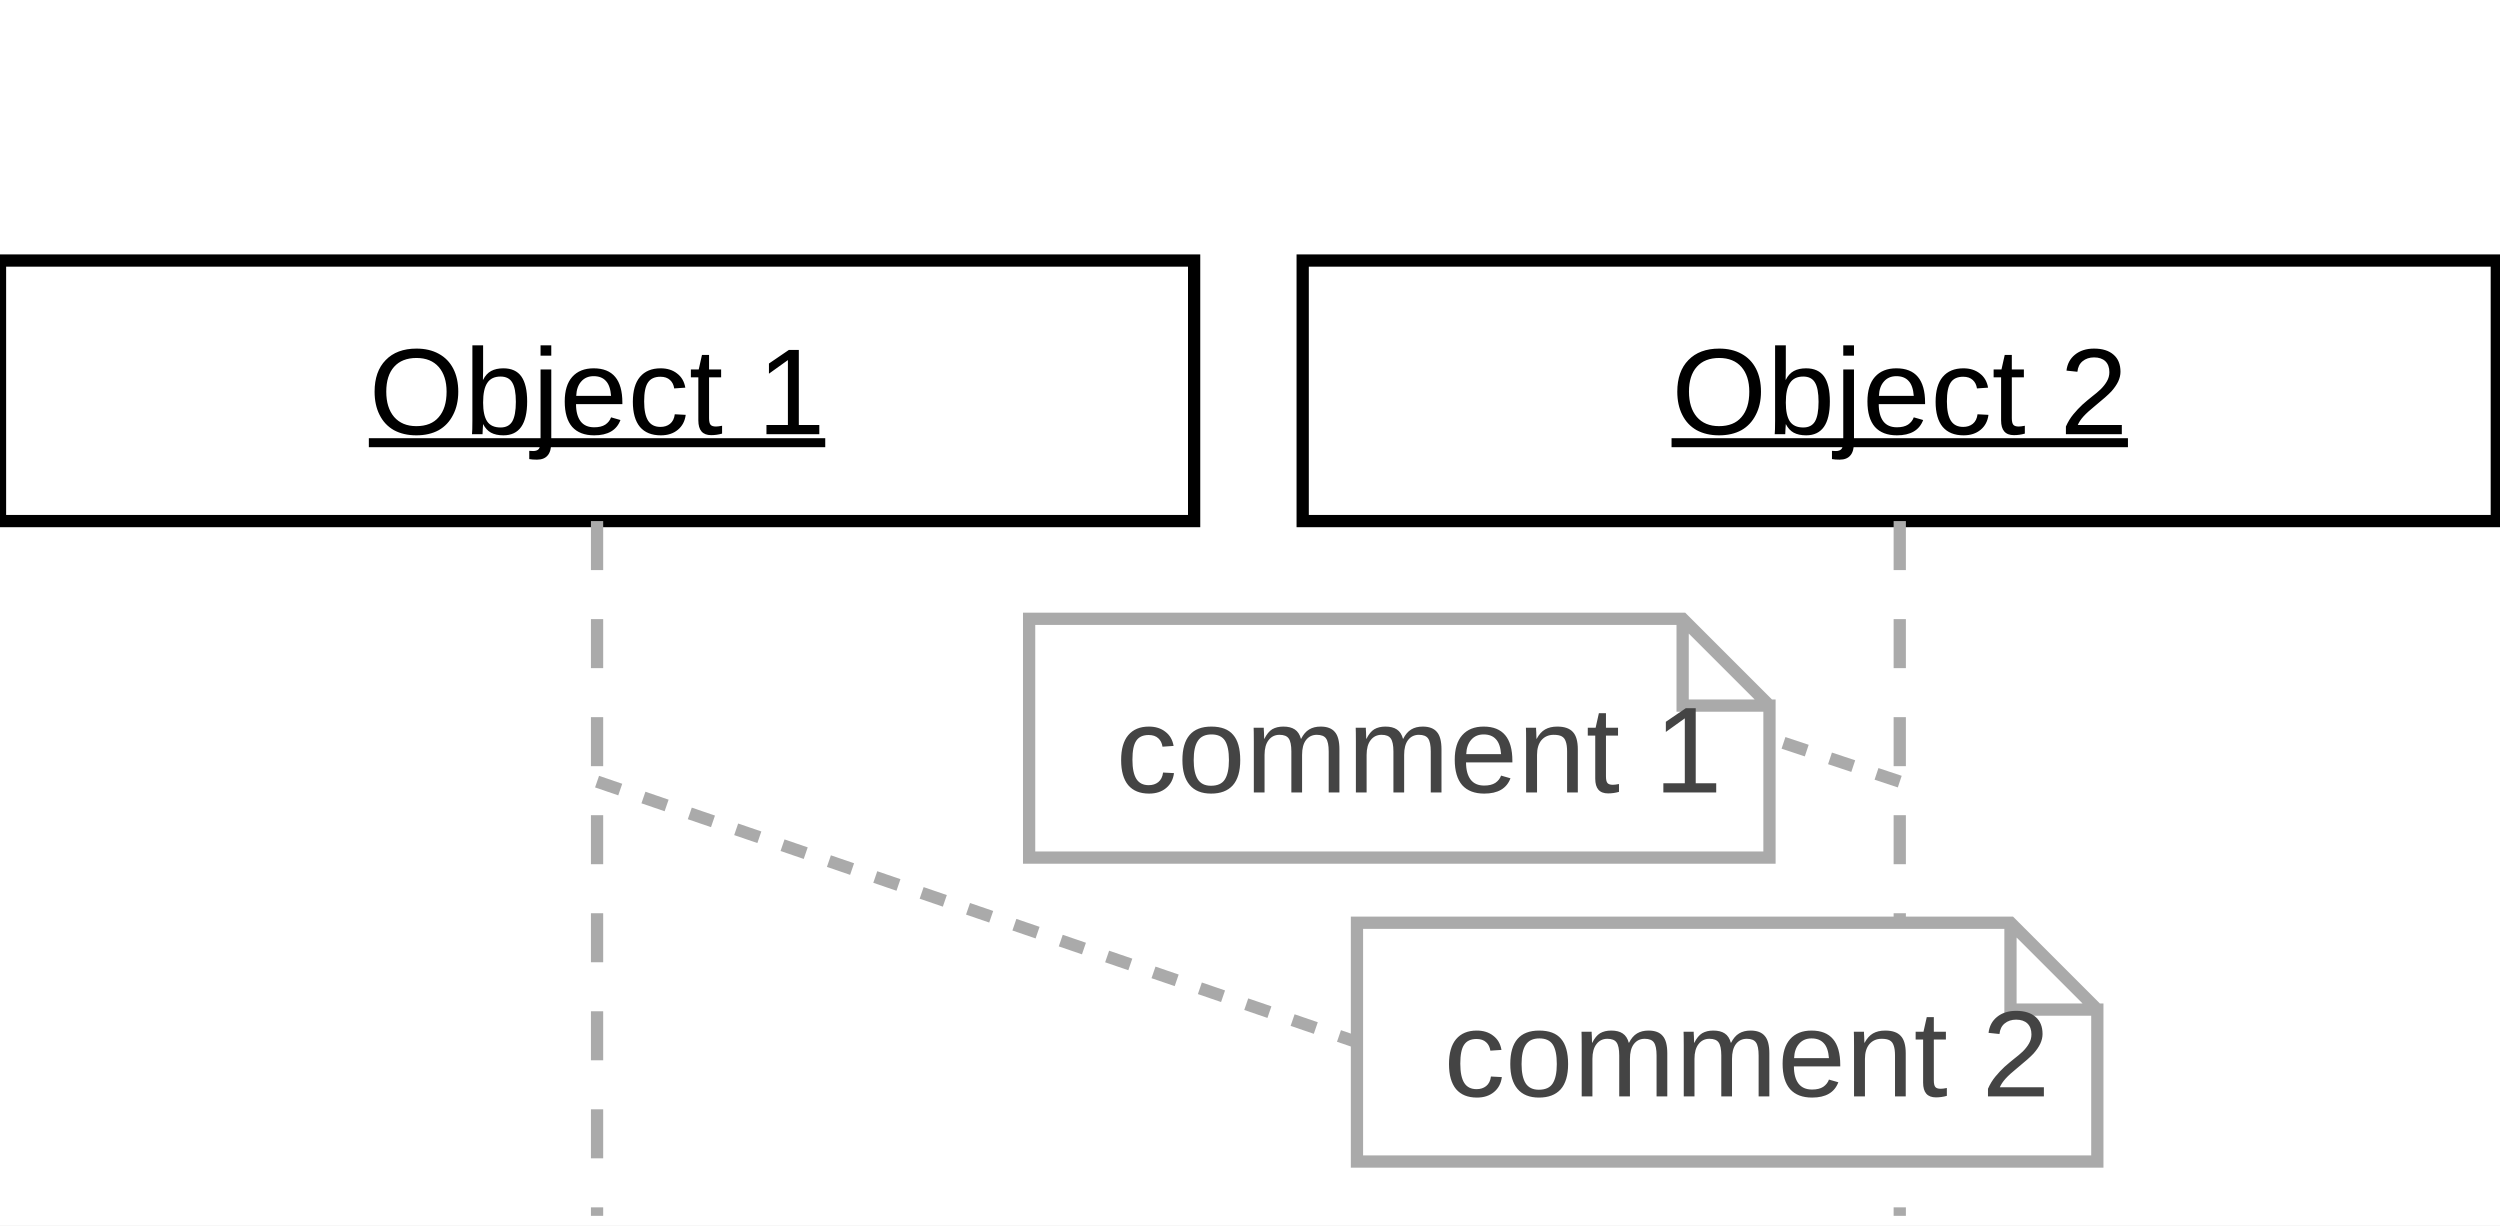
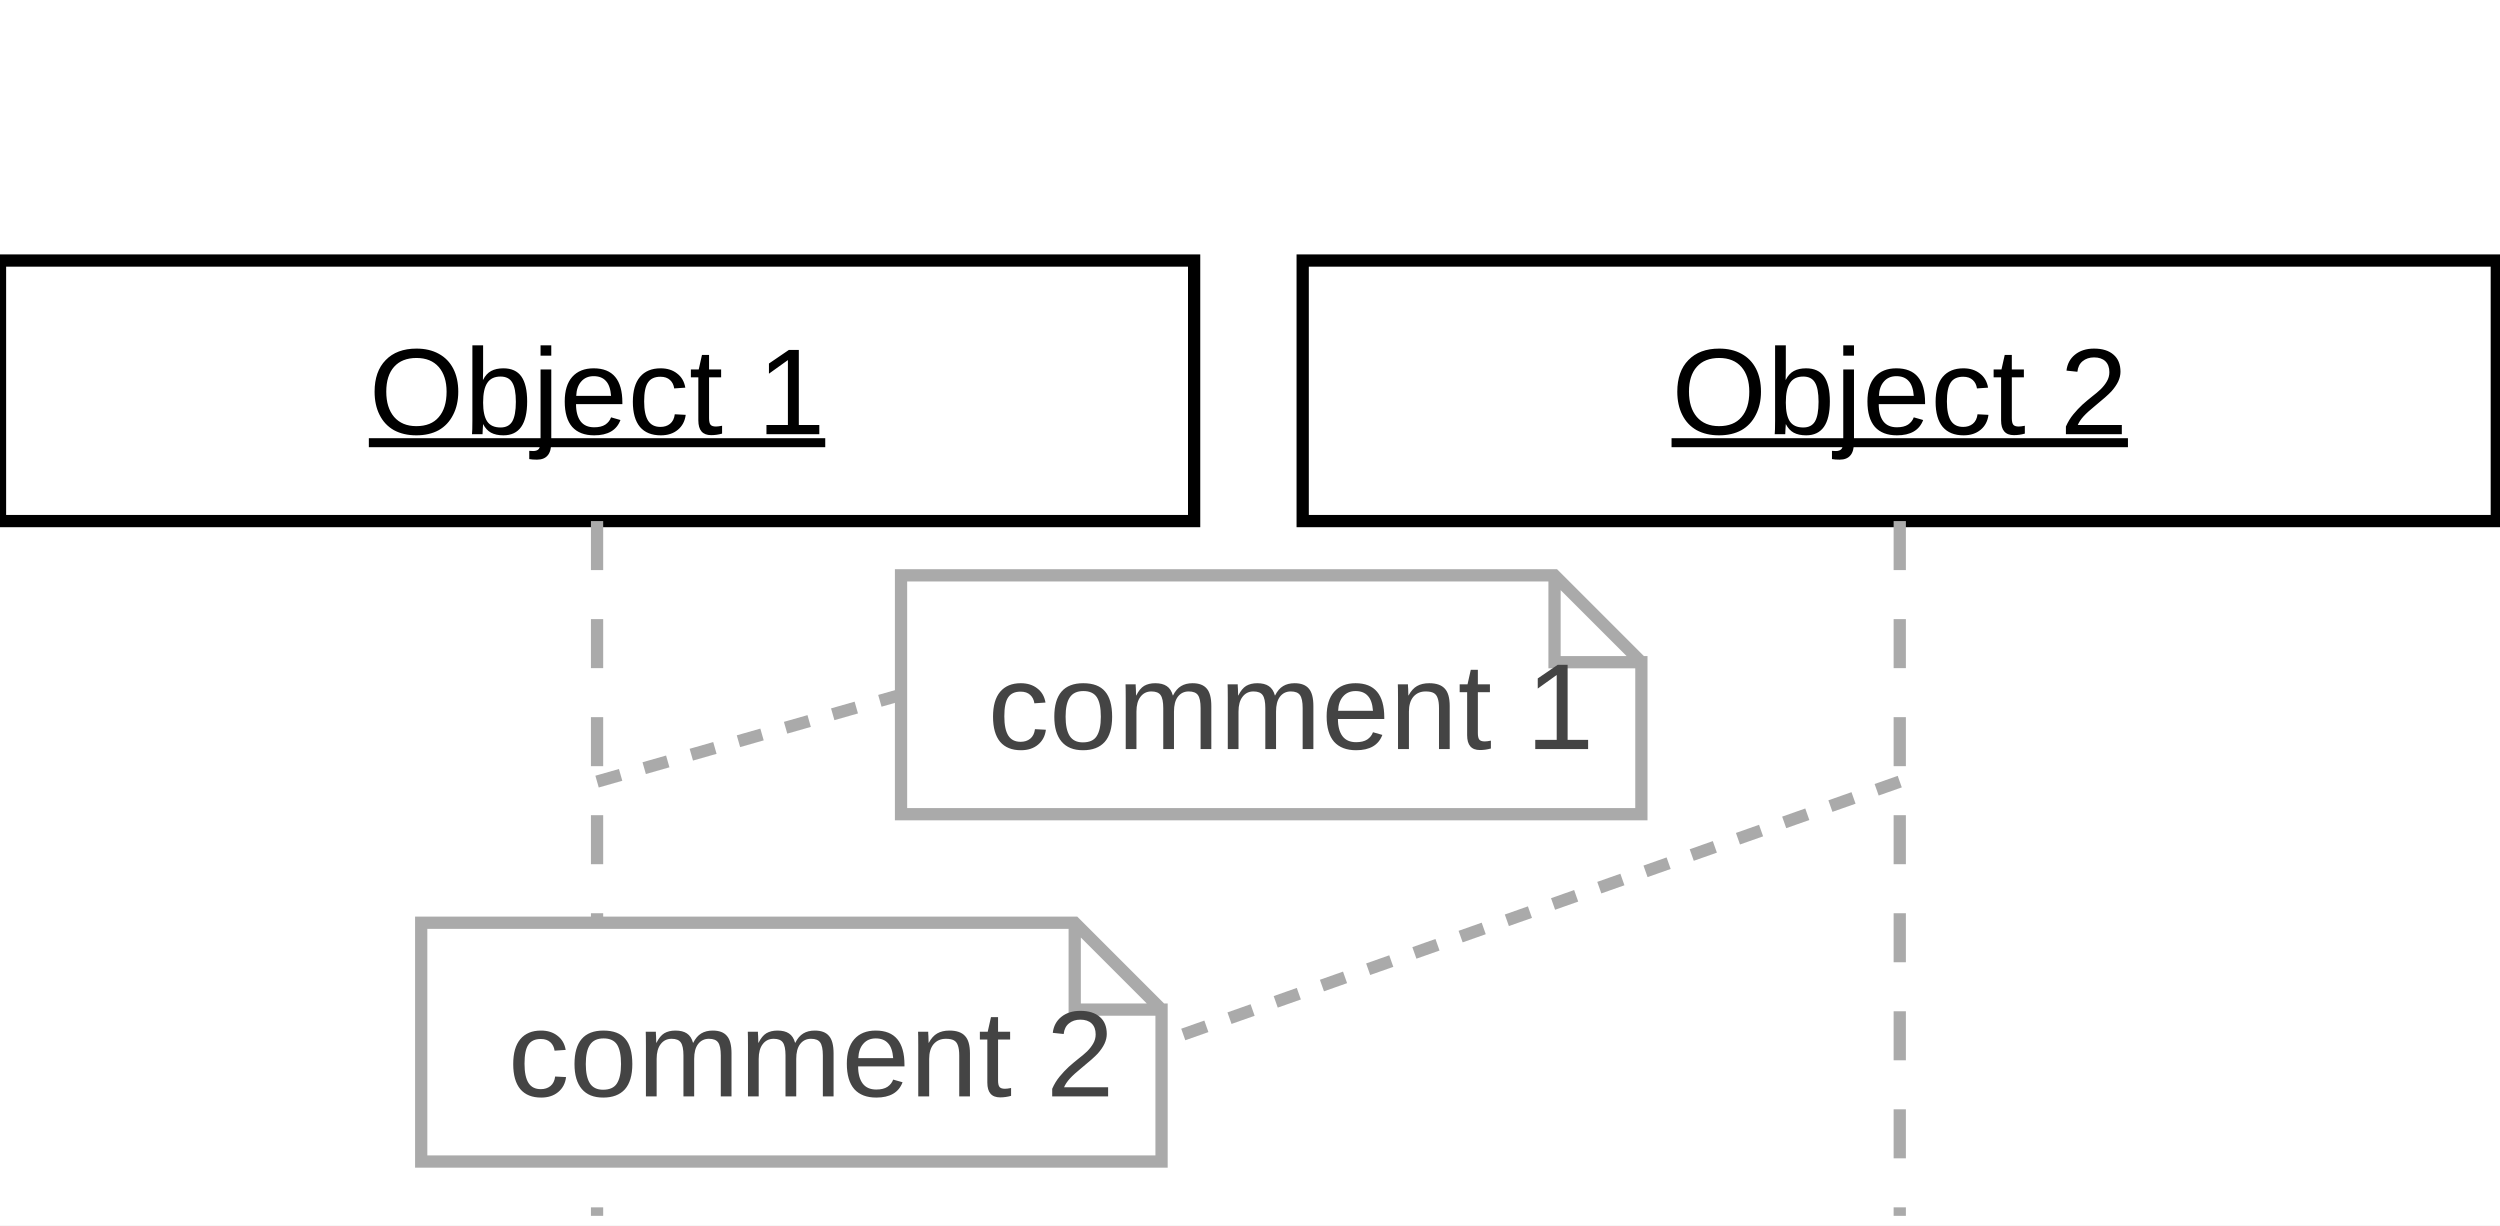
<svg xmlns="http://www.w3.org/2000/svg" baseProfile="full" height="100px" version="1.1" width="204px">
  <defs />
  <g id="shapes" transform="scale(1.0)">
    <rect fill="white" height="100%" width="100%" x="0" y="0" />
    <rect fill="white" height="21.26" stroke="black" stroke-width="1" width="97.441" x="0.0" y="21.26" />
    <text fill="black" font-family="Arial, Helvetica, sans-serif" font-size="10px" text-anchor="middle" text-decoration="underline" x="48.72" y="35.433">Object 1</text>
    <rect fill="white" height="21.26" stroke="black" stroke-width="1" width="97.441" x="106.299" y="21.26" />
    <text fill="black" font-family="Arial, Helvetica, sans-serif" font-size="10px" text-anchor="middle" text-decoration="underline" x="155.02" y="35.433">Object 2</text>
    <line stroke="#aaaaaa" stroke-dasharray="4" stroke-width="1" x1="48.72" x2="48.72" y1="42.52" y2="99.213" />
    <line stroke="#aaaaaa" stroke-dasharray="4" stroke-width="1" x1="155.02" x2="155.02" y1="42.52" y2="99.213" />
-     <polyline fill="white" points="171.142,82.382 164.055,75.295 110.728,75.295 110.728,94.783 171.142,94.783 171.142,82.382 164.055,82.382 164.055,75.295" stroke="#aaaaaa" />
-     <line stroke="#aaaaaa" stroke-dasharray="2" stroke-width="1" x1="48.72" x2="110.728" y1="63.78" y2="85.039" />
-     <text fill="#444" font-family="Arial, Helvetica, sans-serif" font-size="10px" text-anchor="start" x="117.815" y="89.469">comment 2</text>
-     <polyline fill="white" points="144.39,57.579 137.303,50.492 83.976,50.492 83.976,69.98 144.39,69.98 144.39,57.579 137.303,57.579 137.303,50.492" stroke="#aaaaaa" />
-     <line stroke="#aaaaaa" stroke-dasharray="2" stroke-width="1" x1="155.02" x2="144.39" y1="63.78" y2="60.236" />
-     <text fill="#444" font-family="Arial, Helvetica, sans-serif" font-size="10px" text-anchor="start" x="91.063" y="64.665">comment 1</text>
+     <polyline fill="white" points="133.937,54.035 126.85,46.949 73.524,46.949 73.524,66.437 133.937,66.437 133.937,54.035 126.85,54.035 126.85,46.949" stroke="#aaaaaa" />
+     <line stroke="#aaaaaa" stroke-dasharray="2" stroke-width="1" x1="48.72" x2="73.524" y1="63.78" y2="56.693" />
+     <text fill="#444" font-family="Arial, Helvetica, sans-serif" font-size="10px" text-anchor="start" x="80.61" y="61.122">comment 1</text>
+     <polyline fill="white" points="94.783,82.382 87.697,75.295 34.37,75.295 34.37,94.783 94.783,94.783 94.783,82.382 87.697,82.382 87.697,75.295" stroke="#aaaaaa" />
+     <line stroke="#aaaaaa" stroke-dasharray="2" stroke-width="1" x1="155.02" x2="94.783" y1="63.78" y2="85.039" />
+     <text fill="#444" font-family="Arial, Helvetica, sans-serif" font-size="10px" text-anchor="start" x="41.457" y="89.469">comment 2</text>
  </g>
</svg>
